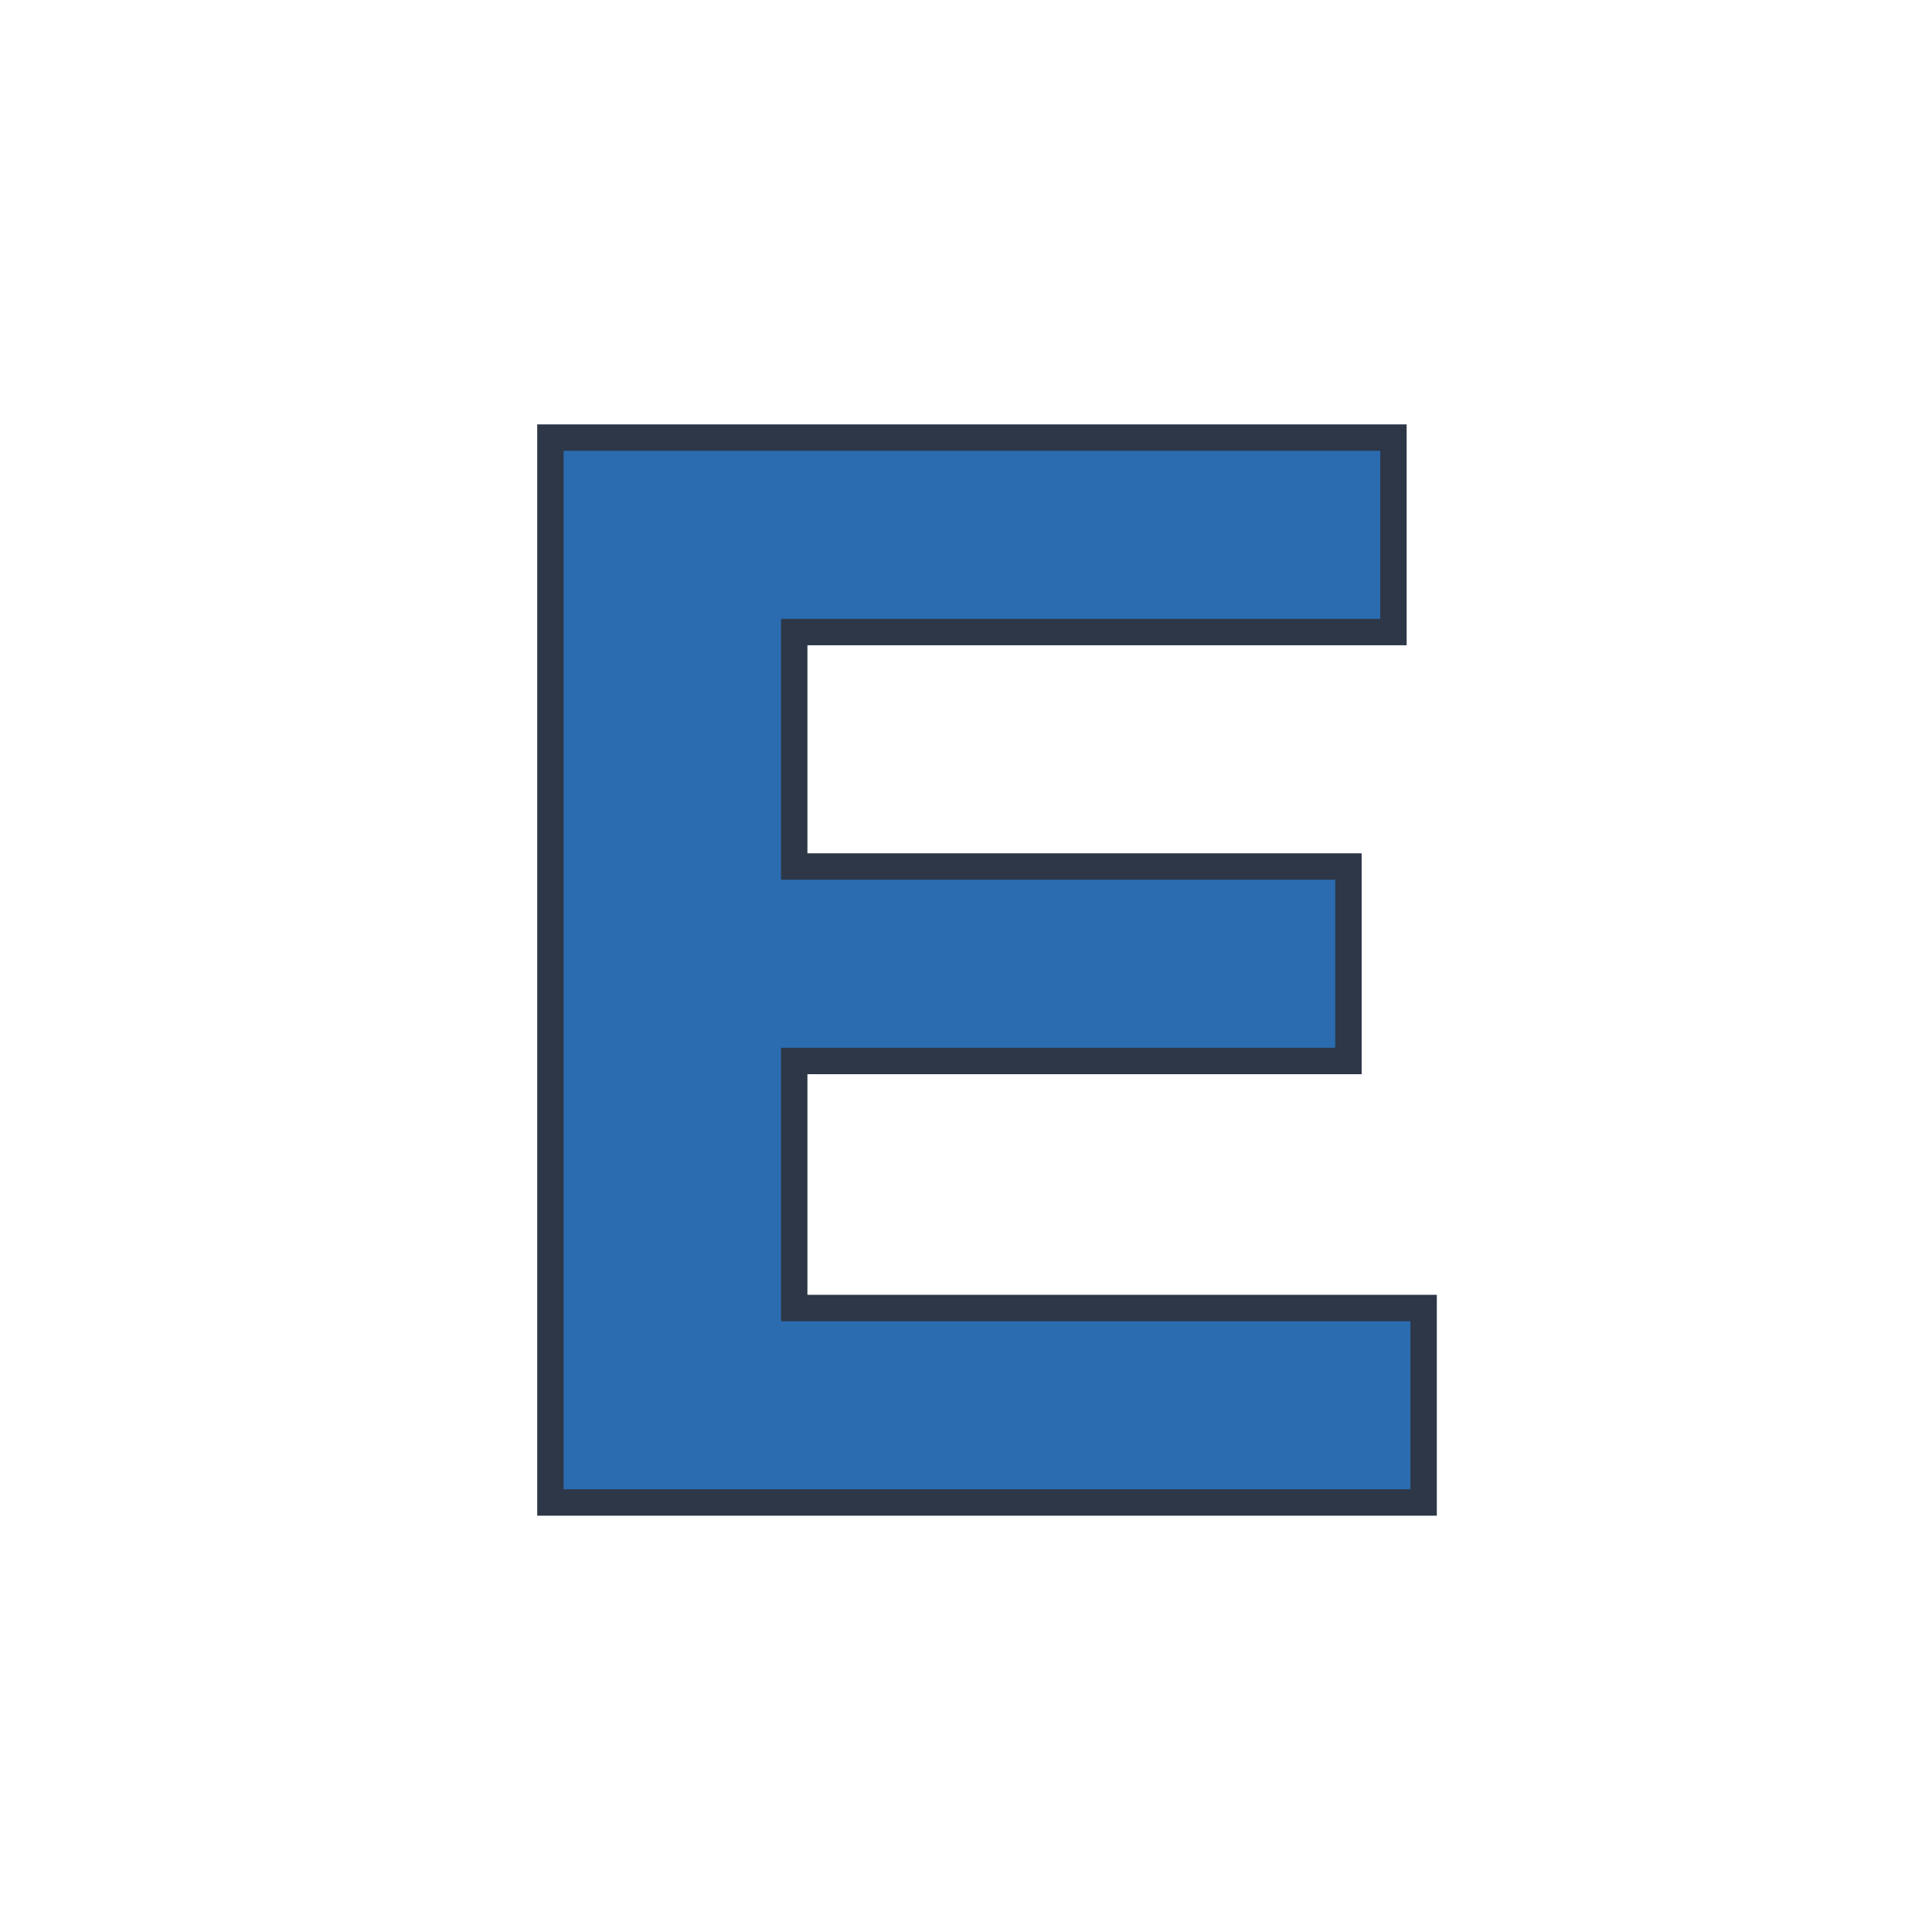
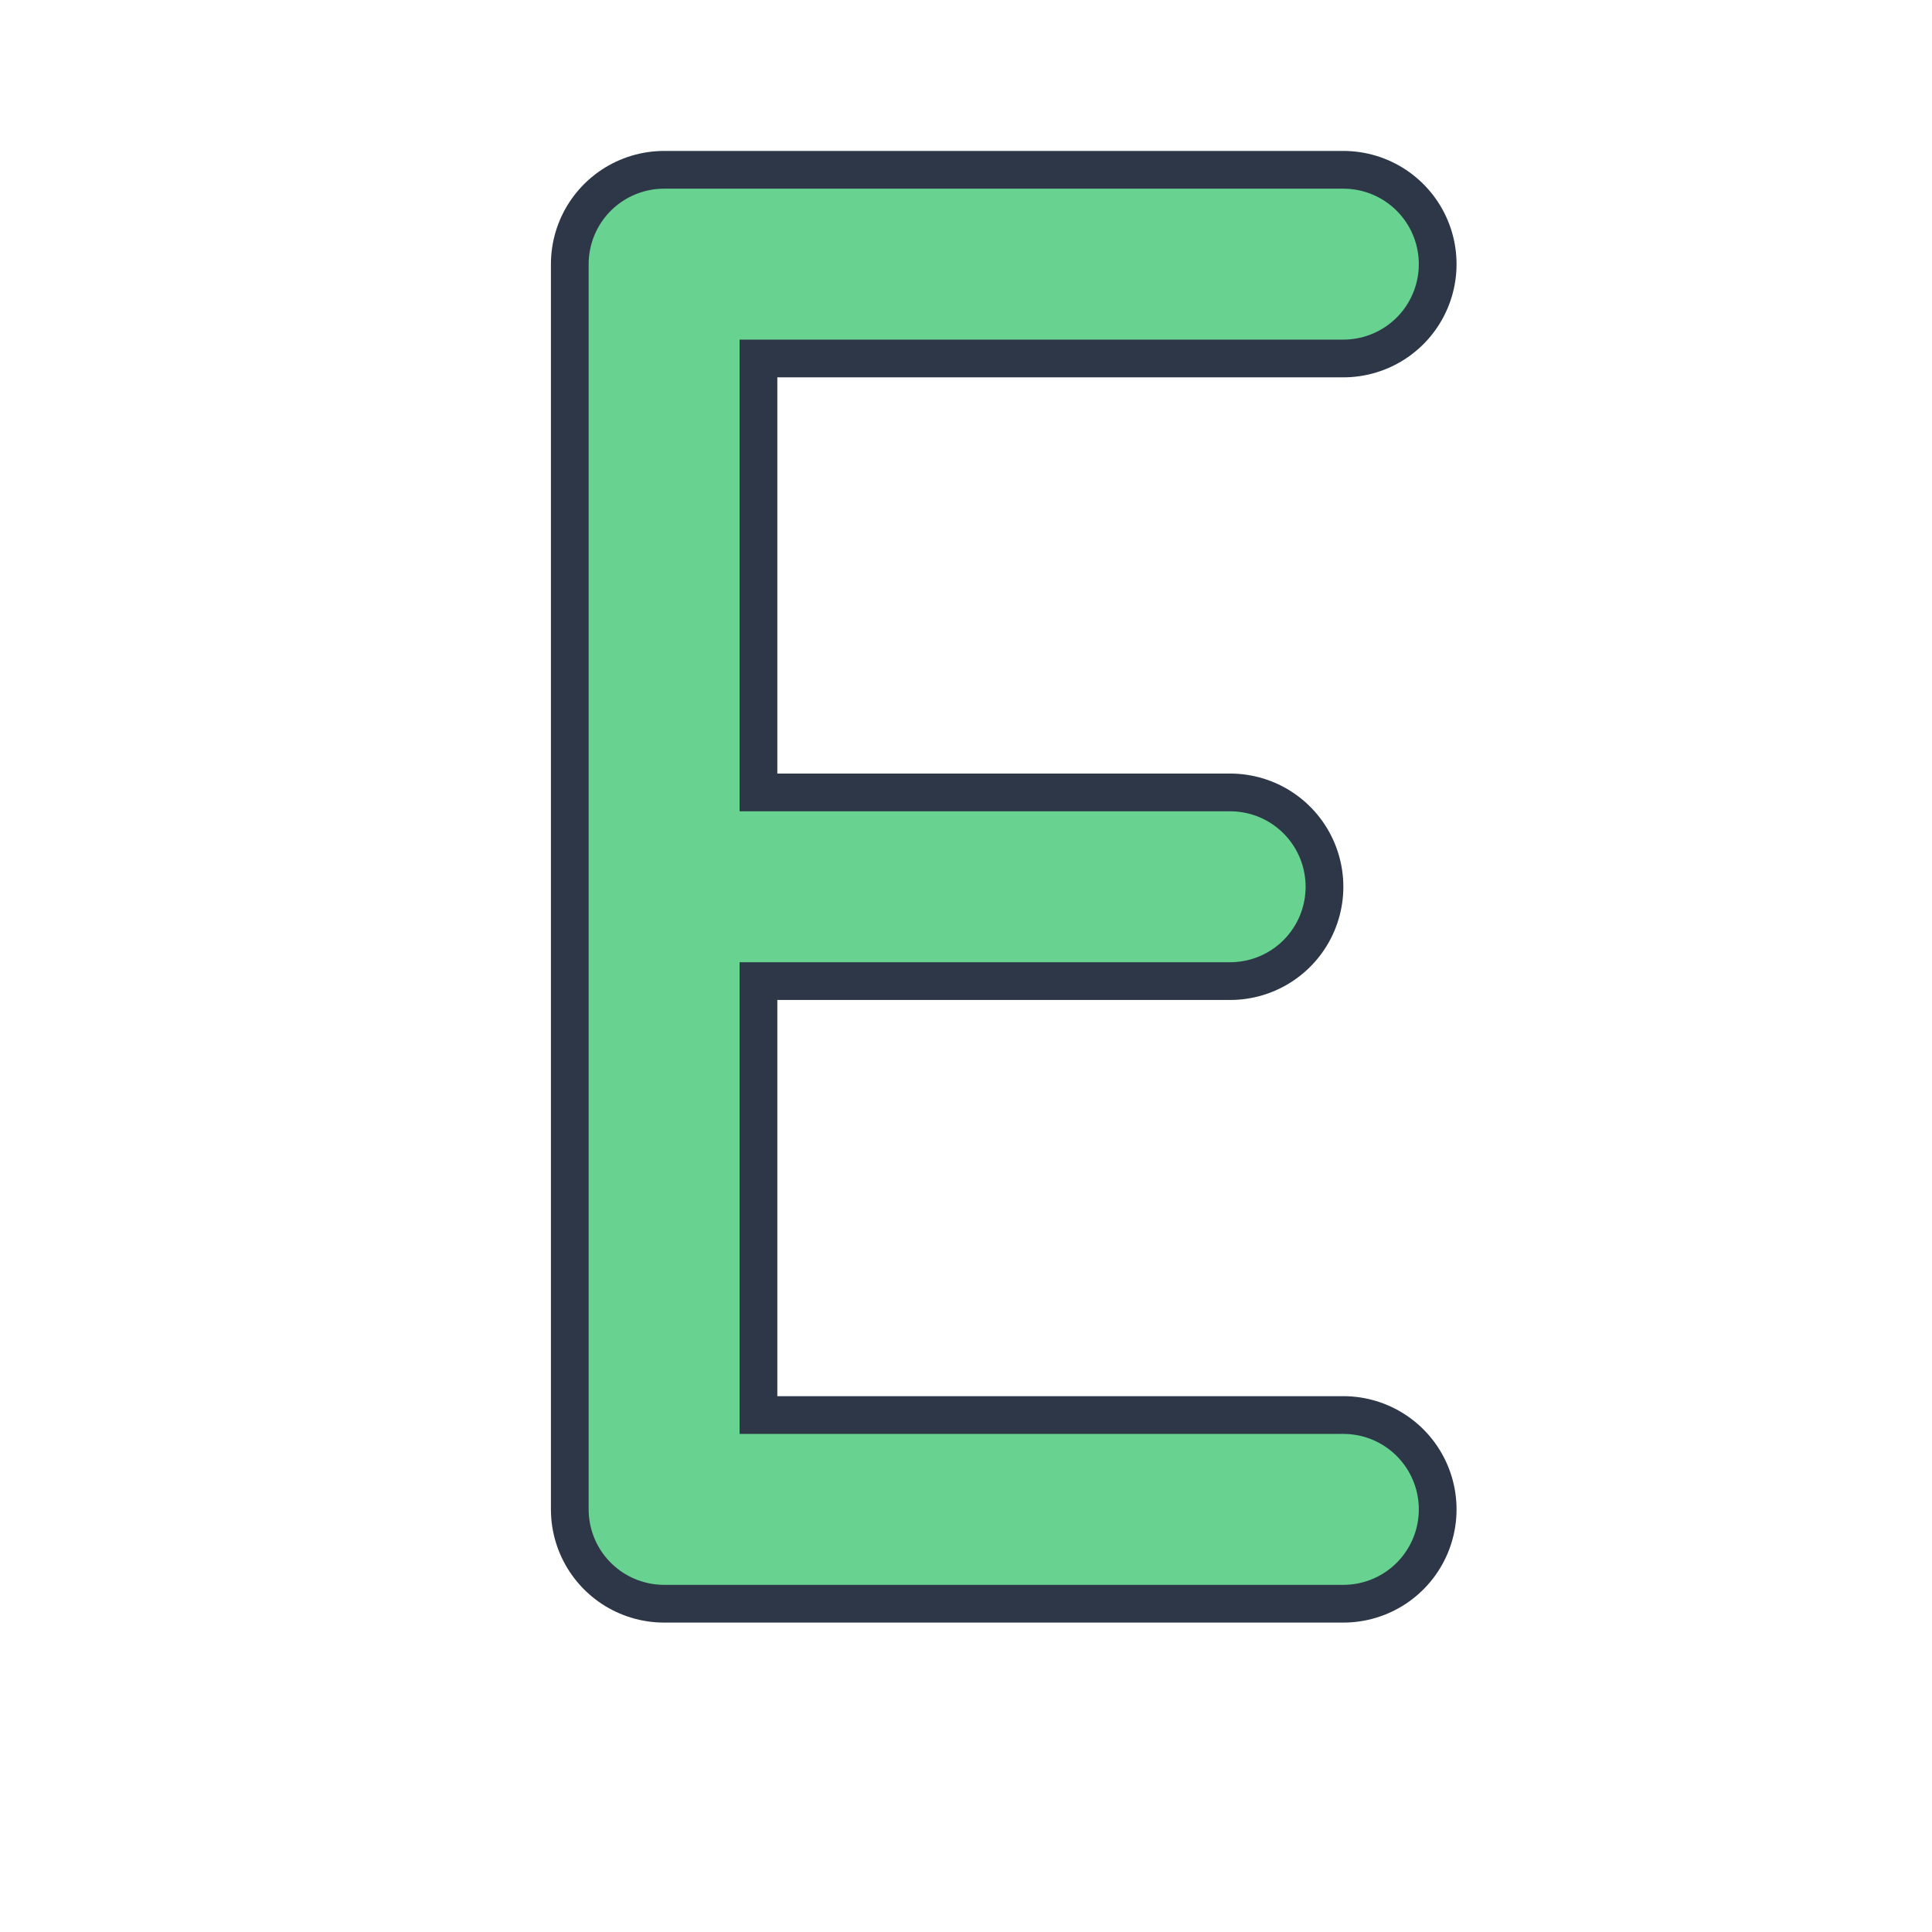
<svg xmlns="http://www.w3.org/2000/svg" viewBox="0 0 512 512">
-   <text x="256" y="256" text-anchor="middle" dominant-baseline="central" font-family="Arial, Helvetica, sans-serif" font-weight="bold" font-size="400" fill="#2B6CB0" stroke="#2D3748" stroke-width="14" paint-order="stroke fill">E</text>
+   <g fill="none" stroke-linecap="round" stroke-linejoin="round">
+     <path d="M 176 70 L 356 70 M 176 235 L 326 235 M 176 400 L 356 400 M 176 70 L 176 400" stroke="#2D3748" stroke-width="60" />
+     <path d="M 176 70 L 356 70 M 176 235 L 326 235 M 176 400 L 356 400 M 176 70 L 176 400" stroke="#68D391" stroke-width="40" />
+   </g>
</svg>
